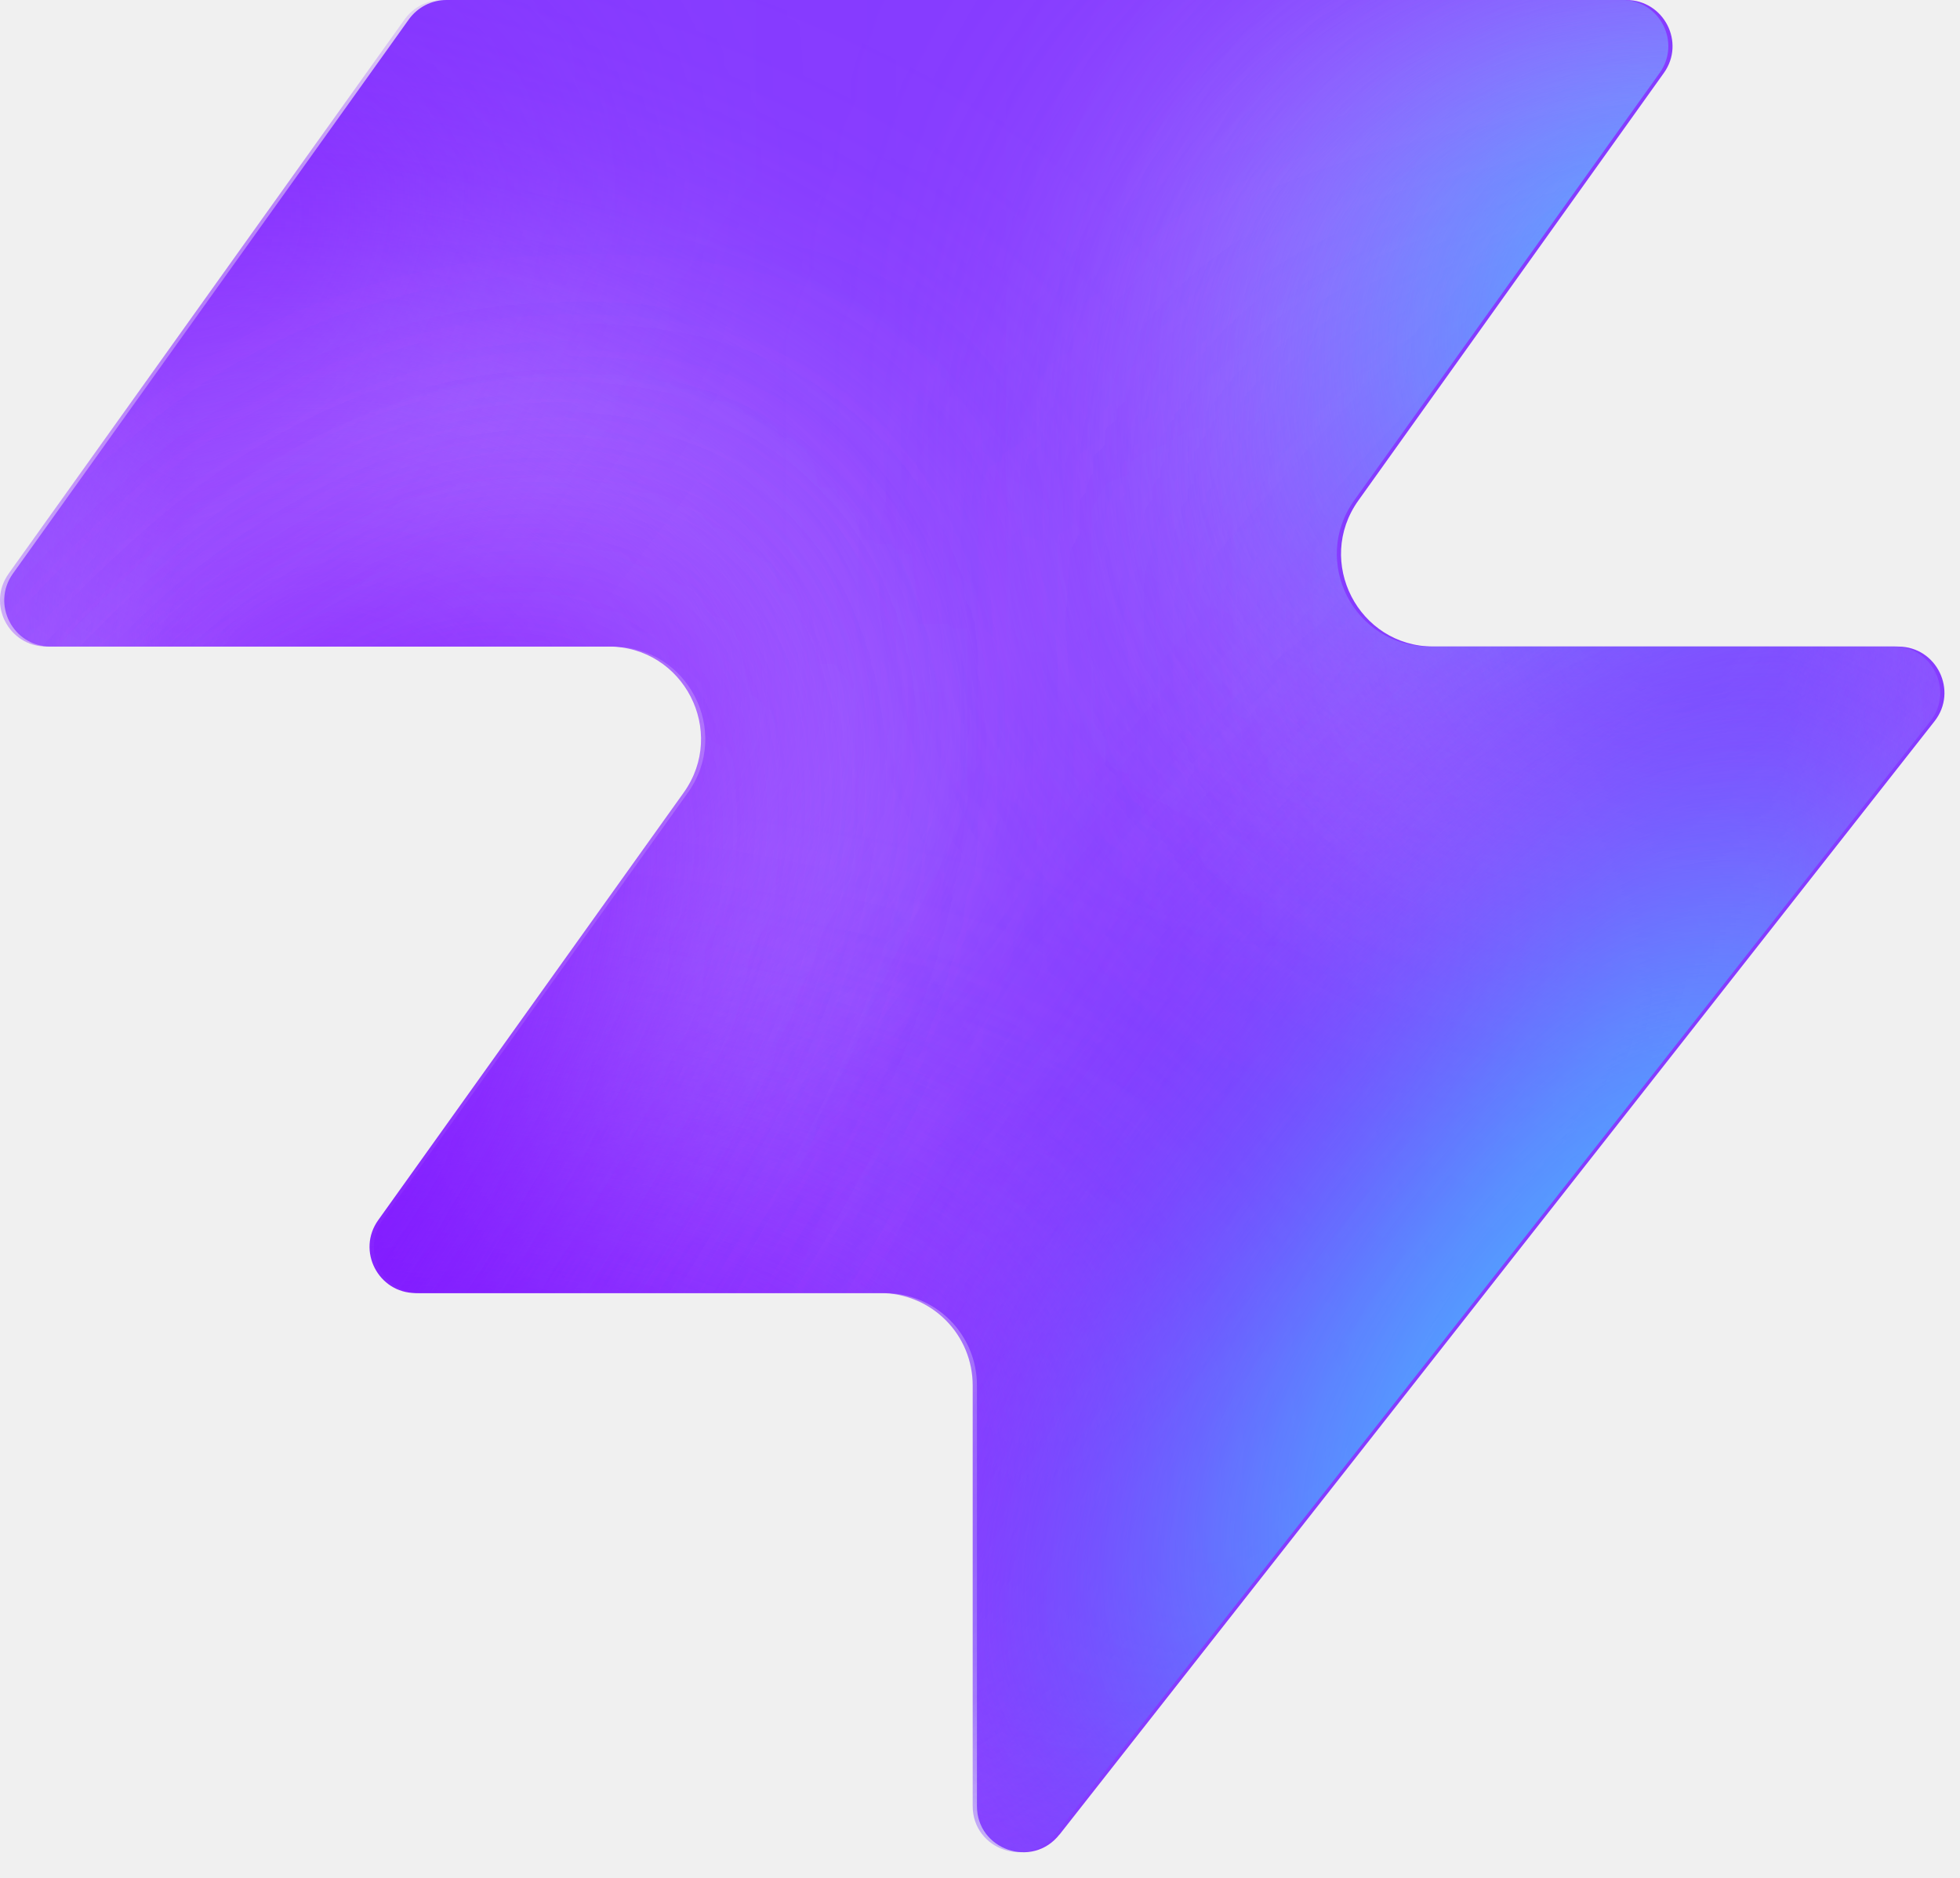
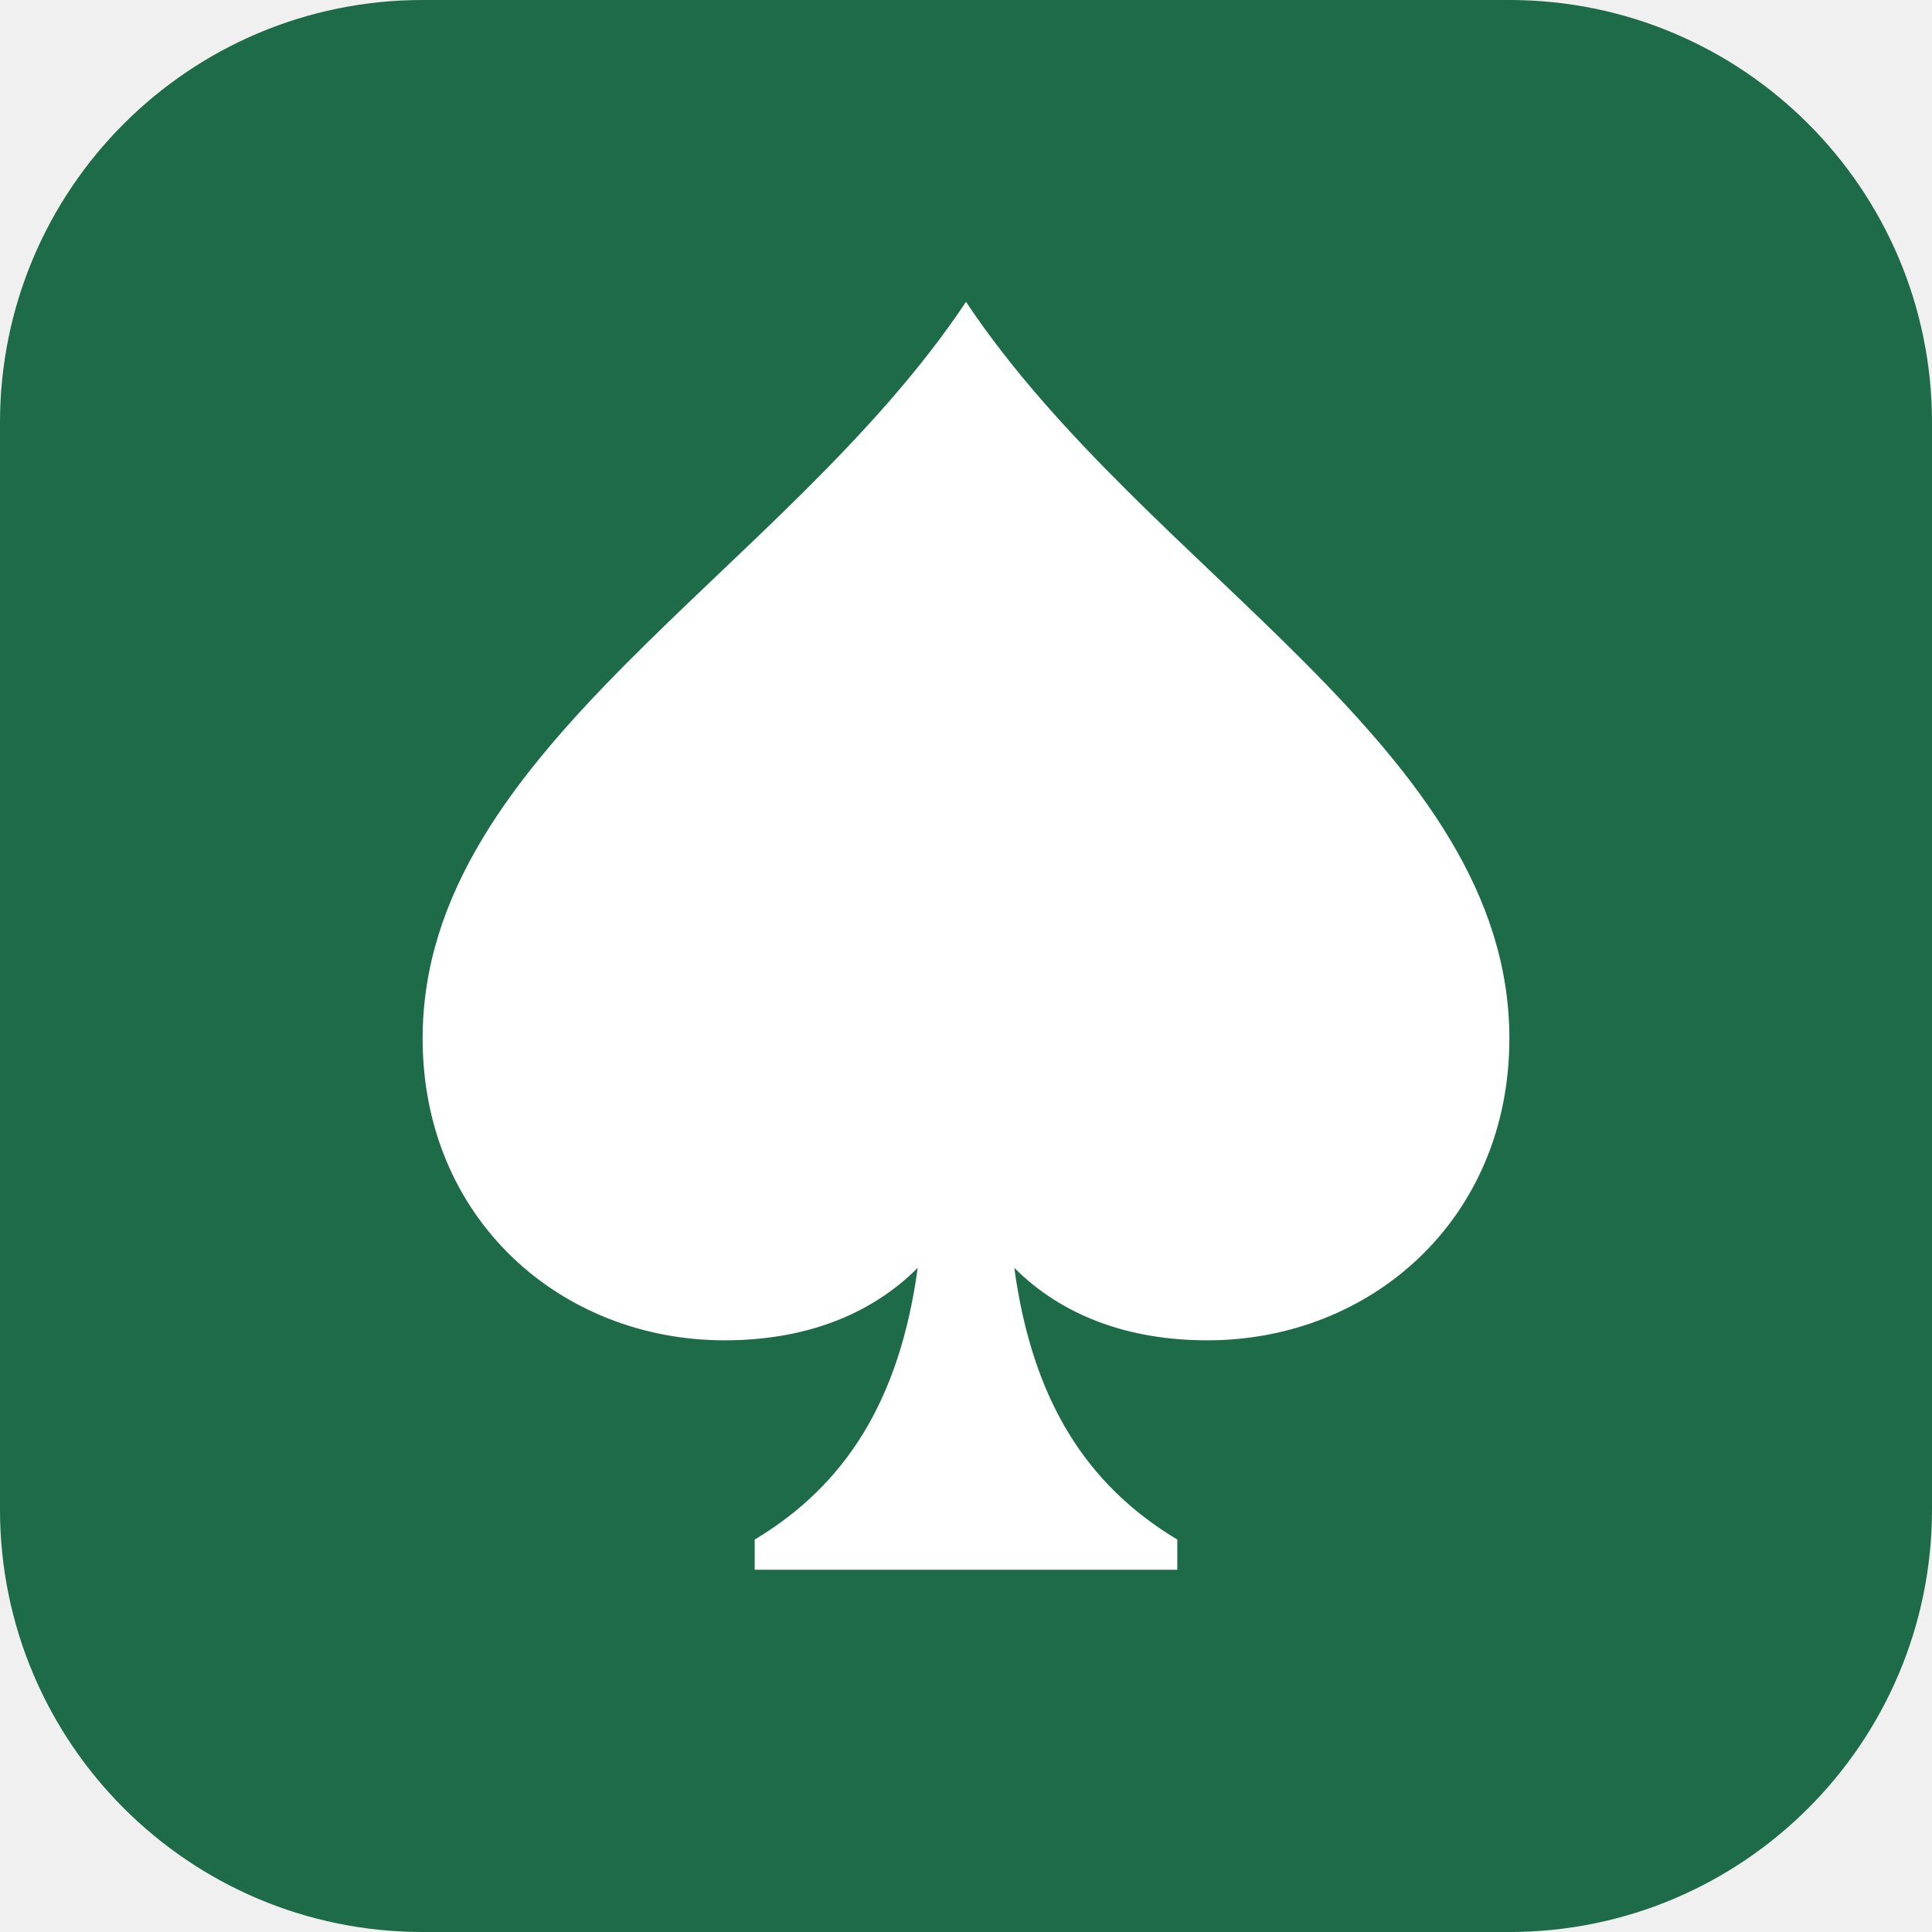
- <svg xmlns="http://www.w3.org/2000/svg" width="48" height="46" fill="none" viewBox="0 0 48 46">
-   <path fill="#863bff" d="M25.946 44.938c-.664.845-2.021.375-2.021-.698V33.937a2.26 2.26 0 0 0-2.262-2.262H10.287c-.92 0-1.456-1.04-.92-1.788l7.48-10.471c1.07-1.497 0-3.578-1.842-3.578H1.237c-.92 0-1.456-1.04-.92-1.788L10.013.474c.214-.297.556-.474.92-.474h28.894c.92 0 1.456 1.04.92 1.788l-7.48 10.471c-1.07 1.498 0 3.579 1.842 3.579h11.377c.943 0 1.473 1.088.89 1.83L25.947 44.94z" style="fill:#863bff;fill:color(display-p3 .525 .23 1);fill-opacity:1" />
-   <mask id="a" width="48" height="46" x="0" y="0" maskUnits="userSpaceOnUse" style="mask-type:alpha">
-     <path fill="#000" d="M25.842 44.938c-.664.844-2.021.375-2.021-.698V33.937a2.26 2.26 0 0 0-2.262-2.262H10.183c-.92 0-1.456-1.04-.92-1.788l7.48-10.471c1.07-1.498 0-3.579-1.842-3.579H1.133c-.92 0-1.456-1.04-.92-1.787L9.91.473c.214-.297.556-.474.92-.474h28.894c.92 0 1.456 1.04.92 1.788l-7.48 10.471c-1.07 1.498 0 3.578 1.842 3.578h11.377c.943 0 1.473 1.088.89 1.832L25.843 44.94z" style="fill:#000;fill-opacity:1" />
-   </mask>
-   <g mask="url(#a)">
-     <g filter="url(#b)">
-       <ellipse cx="5.508" cy="14.704" fill="#ede6ff" rx="5.508" ry="14.704" style="fill:#ede6ff;fill:color(display-p3 .927 .903 1);fill-opacity:1" transform="matrix(.00324 1 1 -.00324 -4.47 31.516)" />
-     </g>
-     <g filter="url(#c)">
-       <ellipse cx="10.399" cy="29.851" fill="#ede6ff" rx="10.399" ry="29.851" style="fill:#ede6ff;fill:color(display-p3 .927 .903 1);fill-opacity:1" transform="matrix(.00324 1 1 -.00324 -39.328 7.883)" />
-     </g>
-     <g filter="url(#d)">
-       <ellipse cx="5.508" cy="30.487" fill="#7e14ff" rx="5.508" ry="30.487" style="fill:#7e14ff;fill:color(display-p3 .492 .077 1);fill-opacity:1" transform="rotate(89.814 -25.913 -14.639)scale(1 -1)" />
-     </g>
-     <g filter="url(#e)">
-       <ellipse cx="5.508" cy="30.599" fill="#7e14ff" rx="5.508" ry="30.599" style="fill:#7e14ff;fill:color(display-p3 .492 .077 1);fill-opacity:1" transform="rotate(89.814 -32.644 -3.334)scale(1 -1)" />
-     </g>
-     <g filter="url(#f)">
-       <ellipse cx="5.508" cy="30.599" fill="#7e14ff" rx="5.508" ry="30.599" style="fill:#7e14ff;fill:color(display-p3 .492 .077 1);fill-opacity:1" transform="matrix(.00324 1 1 -.00324 -34.34 30.47)" />
-     </g>
-     <g filter="url(#g)">
-       <ellipse cx="14.072" cy="22.078" fill="#ede6ff" rx="14.072" ry="22.078" style="fill:#ede6ff;fill:color(display-p3 .927 .903 1);fill-opacity:1" transform="rotate(93.35 24.506 48.493)scale(-1 1)" />
-     </g>
-     <g filter="url(#h)">
-       <ellipse cx="3.47" cy="21.501" fill="#7e14ff" rx="3.47" ry="21.501" style="fill:#7e14ff;fill:color(display-p3 .492 .077 1);fill-opacity:1" transform="rotate(89.009 28.708 47.59)scale(-1 1)" />
-     </g>
-     <g filter="url(#i)">
-       <ellipse cx="3.47" cy="21.501" fill="#7e14ff" rx="3.47" ry="21.501" style="fill:#7e14ff;fill:color(display-p3 .492 .077 1);fill-opacity:1" transform="rotate(89.009 28.708 47.59)scale(-1 1)" />
-     </g>
-     <g filter="url(#j)">
-       <ellipse cx=".387" cy="8.972" fill="#7e14ff" rx="4.407" ry="29.108" style="fill:#7e14ff;fill:color(display-p3 .492 .077 1);fill-opacity:1" transform="rotate(39.51 .387 8.972)" />
-     </g>
-     <g filter="url(#k)">
-       <ellipse cx="47.523" cy="-6.092" fill="#7e14ff" rx="4.407" ry="29.108" style="fill:#7e14ff;fill:color(display-p3 .492 .077 1);fill-opacity:1" transform="rotate(37.892 47.523 -6.092)" />
-     </g>
-     <g filter="url(#l)">
-       <ellipse cx="41.412" cy="6.333" fill="#47bfff" rx="5.971" ry="9.665" style="fill:#47bfff;fill:color(display-p3 .28 .748 1);fill-opacity:1" transform="rotate(37.892 41.412 6.333)" />
-     </g>
-     <g filter="url(#m)">
-       <ellipse cx="-1.879" cy="38.332" fill="#7e14ff" rx="4.407" ry="29.108" style="fill:#7e14ff;fill:color(display-p3 .492 .077 1);fill-opacity:1" transform="rotate(37.892 -1.88 38.332)" />
-     </g>
-     <g filter="url(#n)">
-       <ellipse cx="-1.879" cy="38.332" fill="#7e14ff" rx="4.407" ry="29.108" style="fill:#7e14ff;fill:color(display-p3 .492 .077 1);fill-opacity:1" transform="rotate(37.892 -1.88 38.332)" />
-     </g>
-     <g filter="url(#o)">
-       <ellipse cx="35.651" cy="29.907" fill="#7e14ff" rx="4.407" ry="29.108" style="fill:#7e14ff;fill:color(display-p3 .492 .077 1);fill-opacity:1" transform="rotate(37.892 35.651 29.907)" />
-     </g>
-     <g filter="url(#p)">
-       <ellipse cx="38.418" cy="32.4" fill="#47bfff" rx="5.971" ry="15.297" style="fill:#47bfff;fill:color(display-p3 .28 .748 1);fill-opacity:1" transform="rotate(37.892 38.418 32.4)" />
-     </g>
-   </g>
-   <defs>
-     <filter id="b" width="60.045" height="41.654" x="-19.77" y="16.149" color-interpolation-filters="sRGB" filterUnits="userSpaceOnUse">
-       <feFlood flood-opacity="0" result="BackgroundImageFix" />
-       <feBlend in="SourceGraphic" in2="BackgroundImageFix" result="shape" />
-       <feGaussianBlur result="effect1_foregroundBlur_2002_17158" stdDeviation="7.659" />
-     </filter>
-     <filter id="c" width="90.34" height="51.437" x="-54.613" y="-7.533" color-interpolation-filters="sRGB" filterUnits="userSpaceOnUse">
-       <feFlood flood-opacity="0" result="BackgroundImageFix" />
-       <feBlend in="SourceGraphic" in2="BackgroundImageFix" result="shape" />
-       <feGaussianBlur result="effect1_foregroundBlur_2002_17158" stdDeviation="7.659" />
-     </filter>
-     <filter id="d" width="79.355" height="29.4" x="-49.64" y="2.03" color-interpolation-filters="sRGB" filterUnits="userSpaceOnUse">
-       <feFlood flood-opacity="0" result="BackgroundImageFix" />
-       <feBlend in="SourceGraphic" in2="BackgroundImageFix" result="shape" />
-       <feGaussianBlur result="effect1_foregroundBlur_2002_17158" stdDeviation="4.596" />
-     </filter>
-     <filter id="e" width="79.579" height="29.4" x="-45.045" y="20.029" color-interpolation-filters="sRGB" filterUnits="userSpaceOnUse">
-       <feFlood flood-opacity="0" result="BackgroundImageFix" />
-       <feBlend in="SourceGraphic" in2="BackgroundImageFix" result="shape" />
-       <feGaussianBlur result="effect1_foregroundBlur_2002_17158" stdDeviation="4.596" />
-     </filter>
-     <filter id="f" width="79.579" height="29.4" x="-43.513" y="21.178" color-interpolation-filters="sRGB" filterUnits="userSpaceOnUse">
-       <feFlood flood-opacity="0" result="BackgroundImageFix" />
-       <feBlend in="SourceGraphic" in2="BackgroundImageFix" result="shape" />
-       <feGaussianBlur result="effect1_foregroundBlur_2002_17158" stdDeviation="4.596" />
-     </filter>
-     <filter id="g" width="74.749" height="58.852" x="15.756" y="-17.901" color-interpolation-filters="sRGB" filterUnits="userSpaceOnUse">
-       <feFlood flood-opacity="0" result="BackgroundImageFix" />
-       <feBlend in="SourceGraphic" in2="BackgroundImageFix" result="shape" />
-       <feGaussianBlur result="effect1_foregroundBlur_2002_17158" stdDeviation="7.659" />
-     </filter>
-     <filter id="h" width="61.377" height="25.362" x="23.548" y="2.284" color-interpolation-filters="sRGB" filterUnits="userSpaceOnUse">
-       <feFlood flood-opacity="0" result="BackgroundImageFix" />
-       <feBlend in="SourceGraphic" in2="BackgroundImageFix" result="shape" />
-       <feGaussianBlur result="effect1_foregroundBlur_2002_17158" stdDeviation="4.596" />
-     </filter>
-     <filter id="i" width="61.377" height="25.362" x="23.548" y="2.284" color-interpolation-filters="sRGB" filterUnits="userSpaceOnUse">
-       <feFlood flood-opacity="0" result="BackgroundImageFix" />
-       <feBlend in="SourceGraphic" in2="BackgroundImageFix" result="shape" />
-       <feGaussianBlur result="effect1_foregroundBlur_2002_17158" stdDeviation="4.596" />
-     </filter>
-     <filter id="j" width="56.045" height="63.649" x="-27.636" y="-22.853" color-interpolation-filters="sRGB" filterUnits="userSpaceOnUse">
-       <feFlood flood-opacity="0" result="BackgroundImageFix" />
-       <feBlend in="SourceGraphic" in2="BackgroundImageFix" result="shape" />
-       <feGaussianBlur result="effect1_foregroundBlur_2002_17158" stdDeviation="4.596" />
-     </filter>
-     <filter id="k" width="54.814" height="64.646" x="20.116" y="-38.415" color-interpolation-filters="sRGB" filterUnits="userSpaceOnUse">
-       <feFlood flood-opacity="0" result="BackgroundImageFix" />
-       <feBlend in="SourceGraphic" in2="BackgroundImageFix" result="shape" />
-       <feGaussianBlur result="effect1_foregroundBlur_2002_17158" stdDeviation="4.596" />
-     </filter>
-     <filter id="l" width="33.541" height="35.313" x="24.641" y="-11.323" color-interpolation-filters="sRGB" filterUnits="userSpaceOnUse">
-       <feFlood flood-opacity="0" result="BackgroundImageFix" />
-       <feBlend in="SourceGraphic" in2="BackgroundImageFix" result="shape" />
-       <feGaussianBlur result="effect1_foregroundBlur_2002_17158" stdDeviation="4.596" />
-     </filter>
-     <filter id="m" width="54.814" height="64.646" x="-29.286" y="6.009" color-interpolation-filters="sRGB" filterUnits="userSpaceOnUse">
-       <feFlood flood-opacity="0" result="BackgroundImageFix" />
-       <feBlend in="SourceGraphic" in2="BackgroundImageFix" result="shape" />
-       <feGaussianBlur result="effect1_foregroundBlur_2002_17158" stdDeviation="4.596" />
-     </filter>
-     <filter id="n" width="54.814" height="64.646" x="-29.286" y="6.009" color-interpolation-filters="sRGB" filterUnits="userSpaceOnUse">
-       <feFlood flood-opacity="0" result="BackgroundImageFix" />
-       <feBlend in="SourceGraphic" in2="BackgroundImageFix" result="shape" />
-       <feGaussianBlur result="effect1_foregroundBlur_2002_17158" stdDeviation="4.596" />
-     </filter>
-     <filter id="o" width="54.814" height="64.646" x="8.244" y="-2.416" color-interpolation-filters="sRGB" filterUnits="userSpaceOnUse">
-       <feFlood flood-opacity="0" result="BackgroundImageFix" />
-       <feBlend in="SourceGraphic" in2="BackgroundImageFix" result="shape" />
-       <feGaussianBlur result="effect1_foregroundBlur_2002_17158" stdDeviation="4.596" />
-     </filter>
-     <filter id="p" width="39.409" height="43.623" x="18.713" y="10.588" color-interpolation-filters="sRGB" filterUnits="userSpaceOnUse">
-       <feFlood flood-opacity="0" result="BackgroundImageFix" />
-       <feBlend in="SourceGraphic" in2="BackgroundImageFix" result="shape" />
-       <feGaussianBlur result="effect1_foregroundBlur_2002_17158" stdDeviation="4.596" />
-     </filter>
-   </defs>
+ <svg xmlns="http://www.w3.org/2000/svg" viewBox="0 0 32 32">
+   <rect width="32" height="32" rx="7" fill="#1d6b48" />
+   <path fill="#fff" d="M16 5c-3 4.5-9 7.4-9 12.2 0 3 2.3 5 5 5 1.3 0 2.4-.4 3.2-1.2-.3 2.2-1.2 3.6-2.7 4.5v.5h7v-.5c-1.5-.9-2.4-2.3-2.7-4.5.8.8 1.9 1.2 3.2 1.2 2.7 0 5-2 5-5C25 12.4 19 9.5 16 5z" />
</svg>
